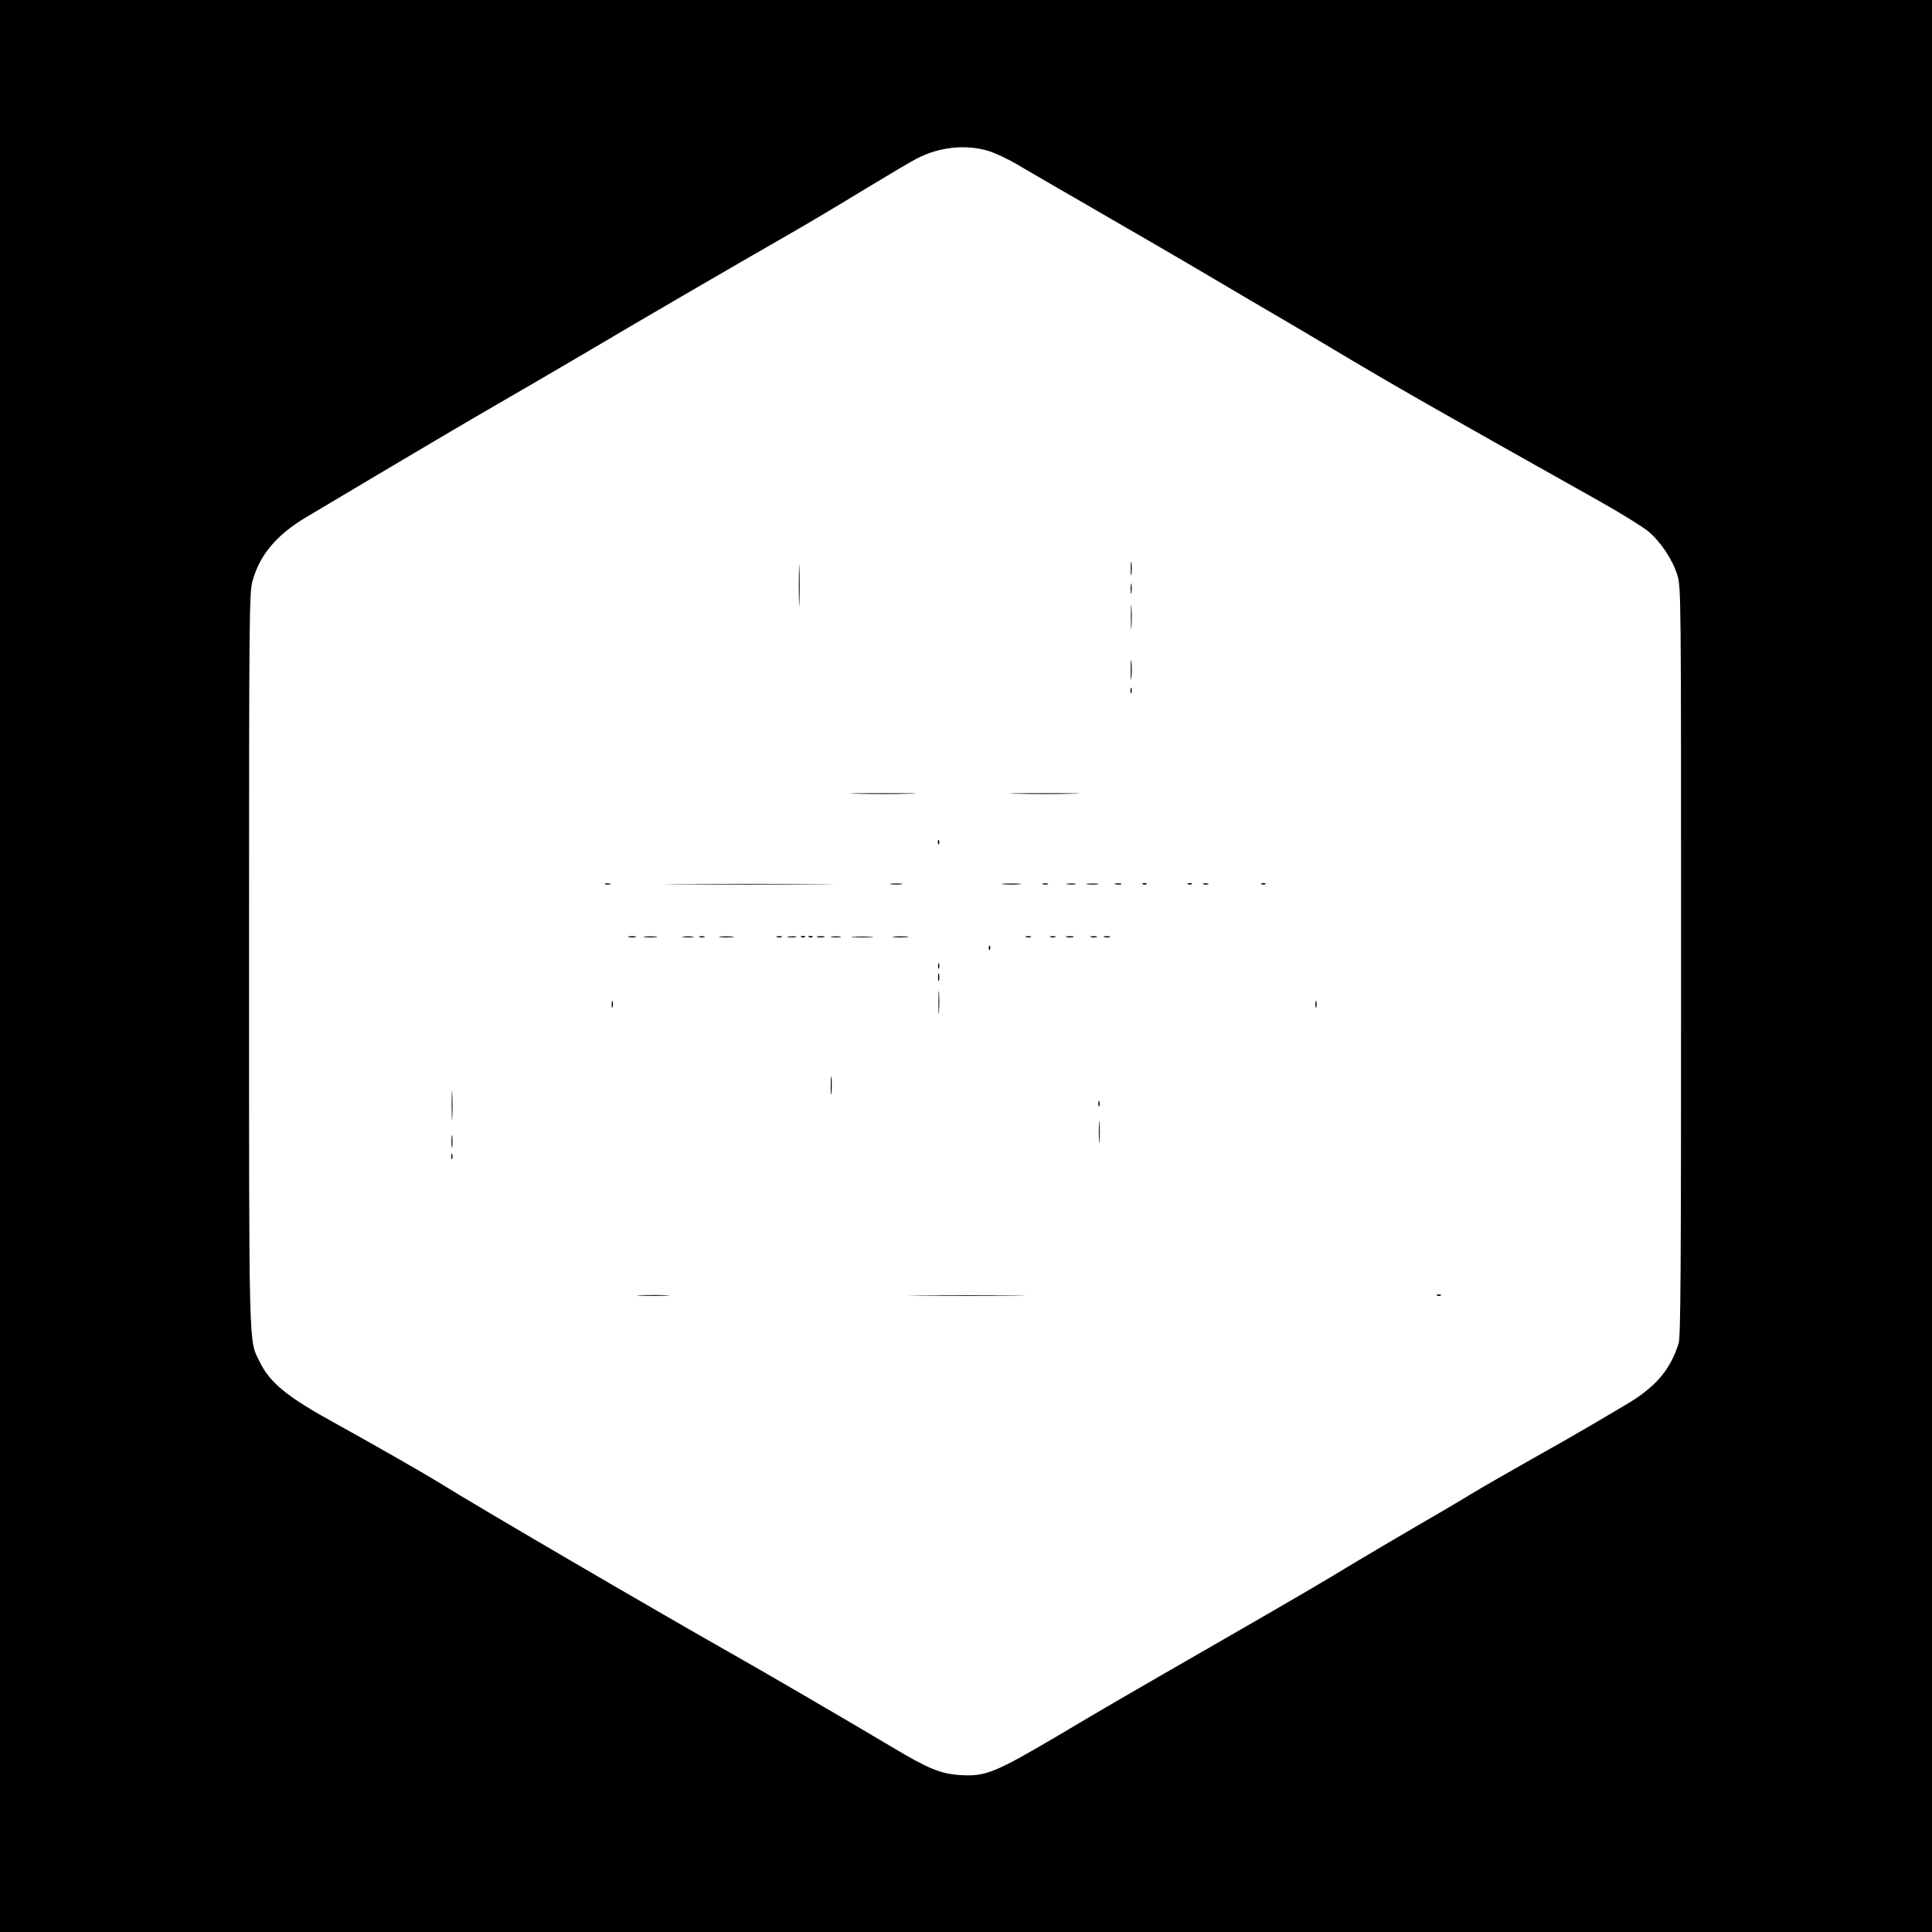
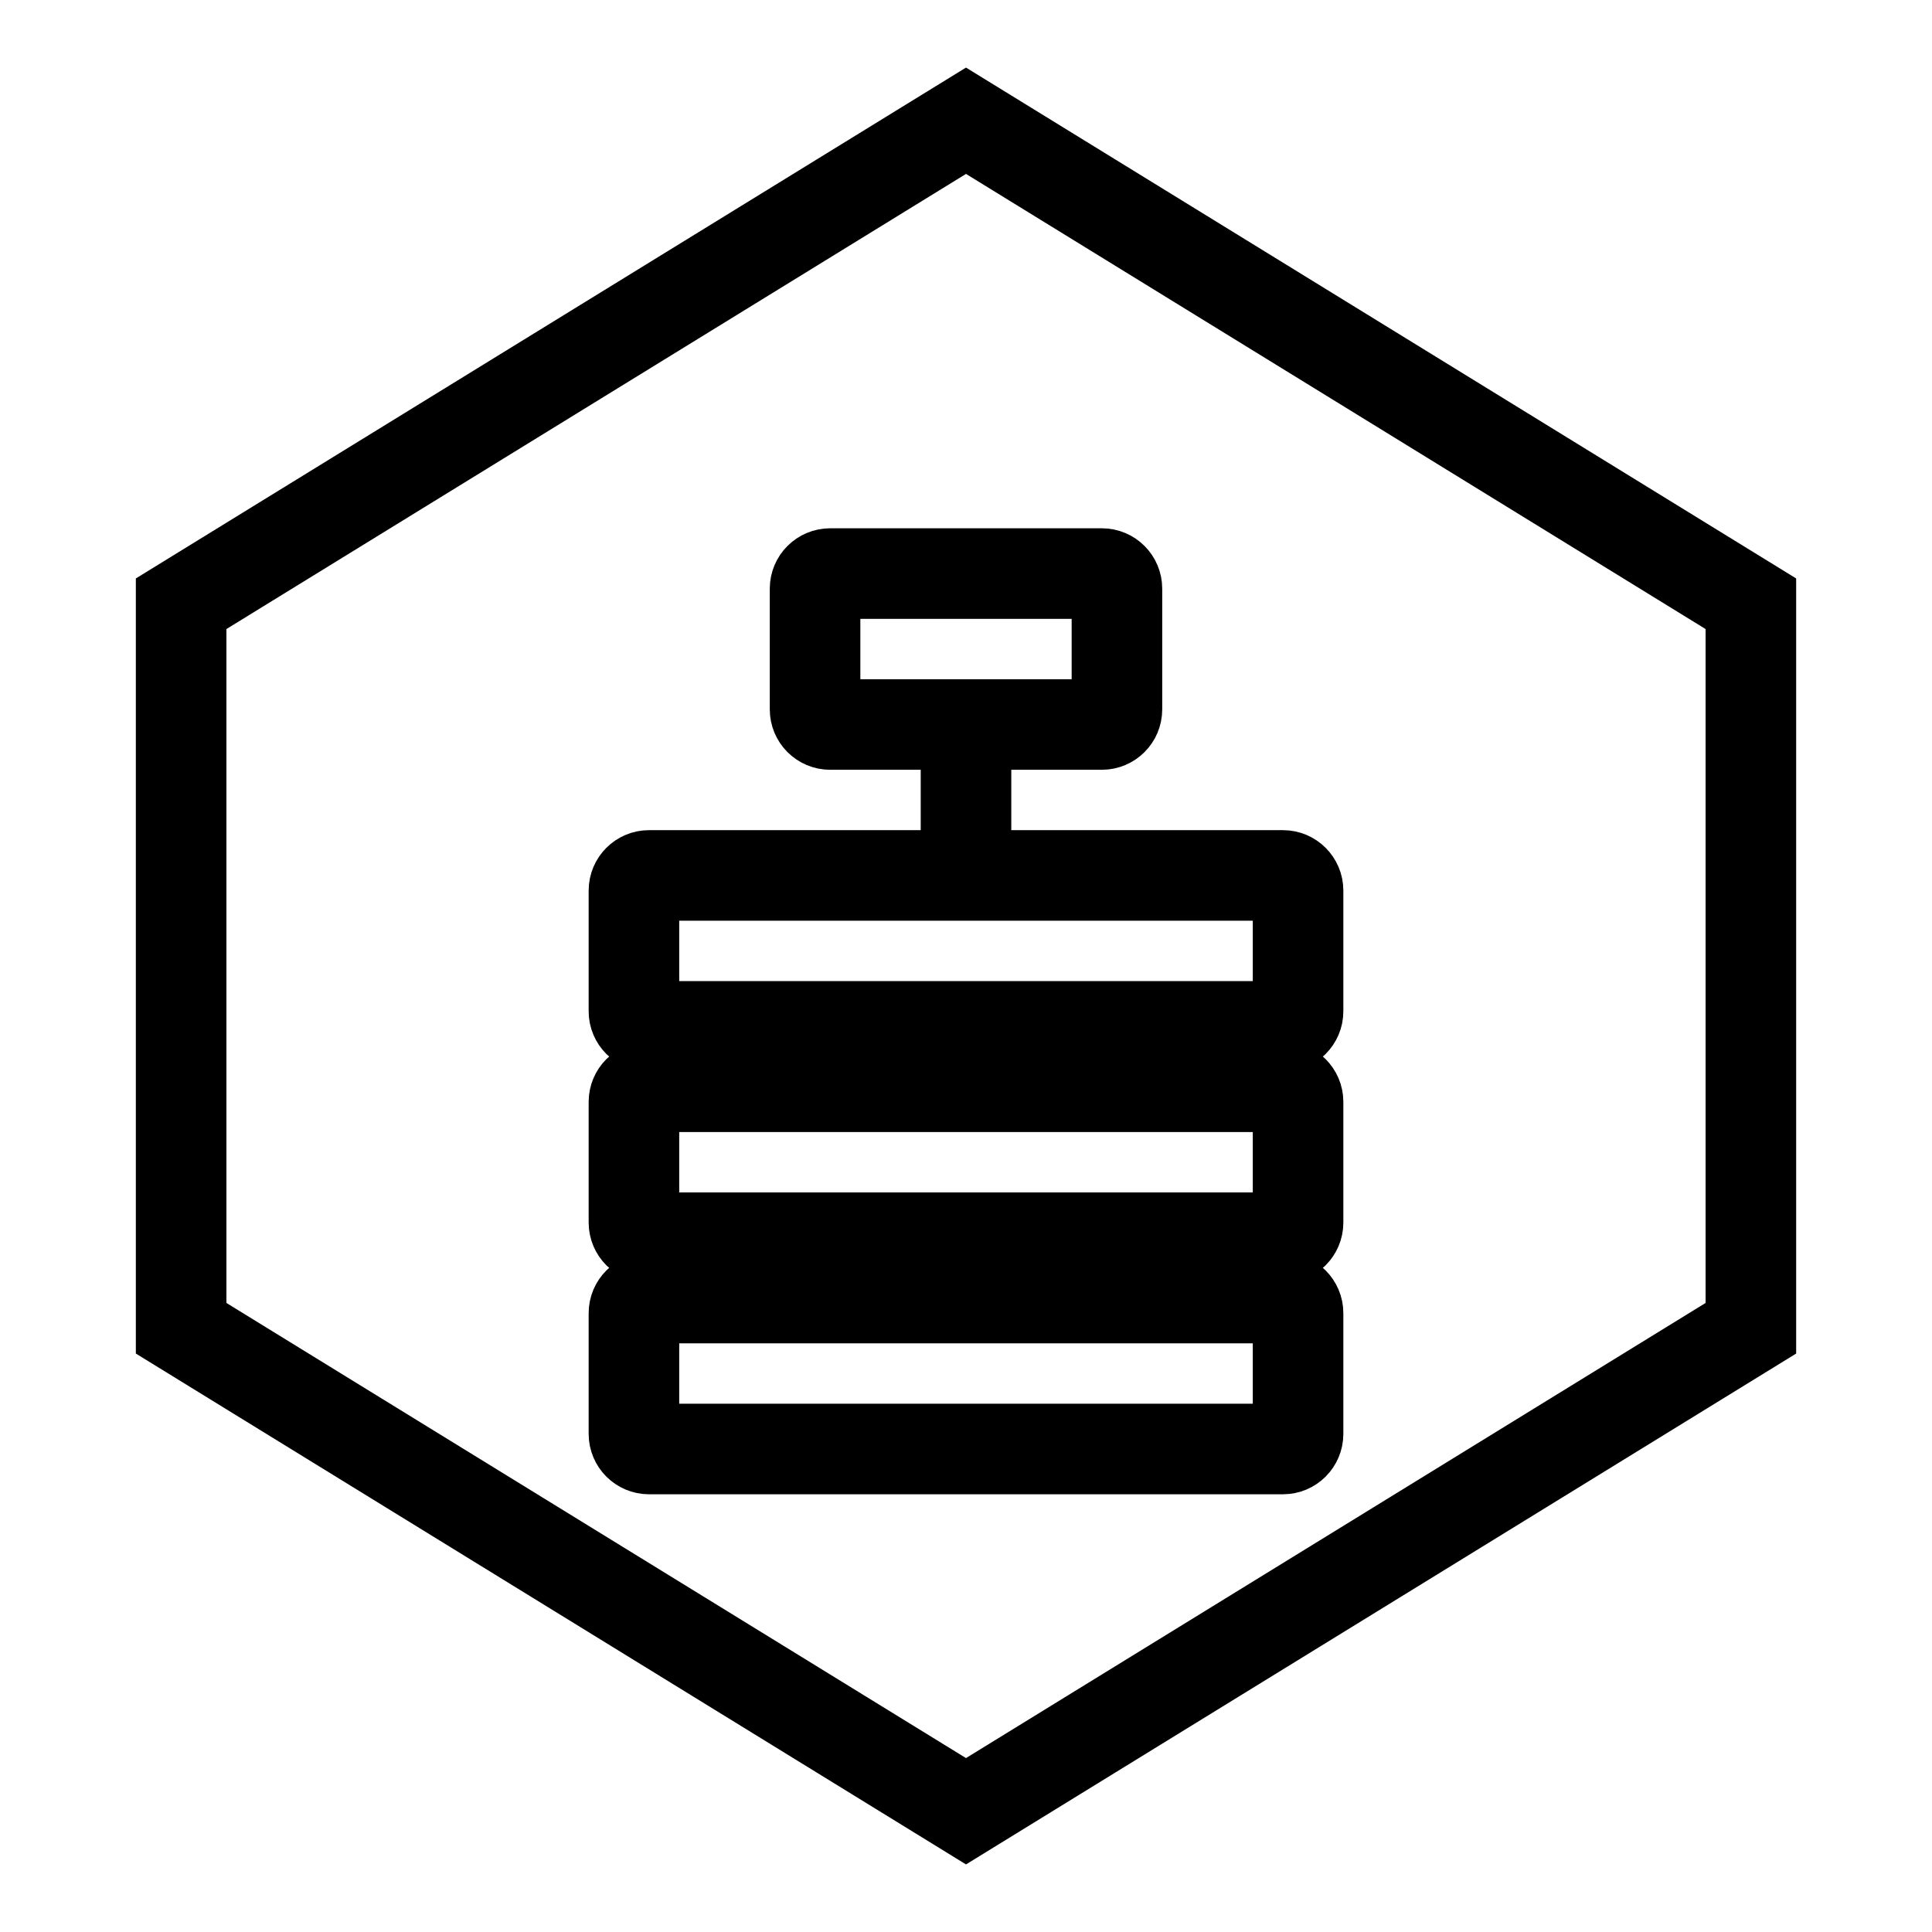
- <svg xmlns="http://www.w3.org/2000/svg" version="1.0" width="1024pt" height="1024pt" viewBox="0 0 1024 1024" preserveAspectRatio="xMidYMid meet">
-   <g transform="translate(0,1024) scale(0.1,-0.1)" fill="#000000" stroke="none">
-     <path d="M0 5120 l0 -5120 5120 0 5120 0 0 5120 0 5120 -5120 0 -5120 0 0 -5120z m5239 4320 c36 -11 104 -43 151 -71 47 -28 237 -138 424 -246 186 -107 465 -269 620 -361 154 -91 319 -188 366 -215 47 -27 166 -98 265 -157 347 -207 493 -290 1410 -805 116 -65 233 -138 262 -162 66 -56 127 -148 153 -230 20 -64 20 -92 20 -2046 0 -1665 -2 -1989 -13 -2027 -45 -144 -125 -236 -291 -332 -39 -23 -114 -67 -166 -98 -52 -31 -194 -112 -315 -180 -121 -68 -269 -153 -330 -190 -60 -37 -186 -111 -280 -165 -93 -54 -242 -142 -331 -195 -166 -101 -316 -189 -709 -415 -518 -298 -630 -363 -850 -494 -356 -210 -400 -228 -540 -219 -101 7 -168 35 -355 147 -210 125 -684 402 -860 501 -420 238 -1341 776 -1540 900 -82 51 -380 221 -560 320 -247 136 -340 211 -394 323 -58 118 -56 20 -56 2132 0 1860 1 1943 19 2007 37 136 127 243 281 335 596 355 856 508 1015 600 105 60 318 185 475 277 297 176 787 461 1070 623 91 52 271 159 400 238 129 78 255 153 280 165 120 62 259 76 379 40z" />
-     <path d="M4234 7135 c0 -99 2 -138 3 -87 2 51 2 132 0 180 -1 48 -3 6 -3 -93z" />
-     <path d="M5993 7225 c0 -33 2 -45 4 -27 2 18 2 45 0 60 -2 15 -4 0 -4 -33z" />
-     <path d="M5993 7120 c0 -25 2 -35 4 -22 2 12 2 32 0 45 -2 12 -4 2 -4 -23z" />
-     <path d="M5994 6970 c0 -58 1 -81 3 -52 2 28 2 76 0 105 -2 28 -3 5 -3 -53z" />
-     <path d="M5993 6690 c0 -47 2 -66 4 -42 2 23 2 61 0 85 -2 23 -4 4 -4 -43z" />
-     <path d="M5992 6580 c0 -14 2 -19 5 -12 2 6 2 18 0 25 -3 6 -5 1 -5 -13z" />
-     <path d="M4538 6033 c78 -2 206 -2 285 0 78 1 14 3 -143 3 -157 0 -221 -2 -142 -3z" />
-     <path d="M5388 6033 c84 -2 219 -2 300 0 81 1 12 3 -153 3 -165 0 -231 -2 -147 -3z" />
-     <path d="M4971 5774 c0 -11 3 -14 6 -6 3 7 2 16 -1 19 -3 4 -6 -2 -5 -13z" />
-     <path d="M3208 5553 c6 -2 18 -2 25 0 6 3 1 5 -13 5 -14 0 -19 -2 -12 -5z" />
-     <path d="M3608 5553 c199 -2 525 -2 725 0 199 1 36 2 -363 2 -399 0 -562 -1 -362 -2z" />
-     <path d="M4723 5553 c15 -2 39 -2 55 0 15 2 2 4 -28 4 -30 0 -43 -2 -27 -4z" />
-     <path d="M5318 5553 c23 -2 61 -2 85 0 23 2 4 4 -43 4 -47 0 -66 -2 -42 -4z" />
-     <path d="M5528 5553 c6 -2 18 -2 25 0 6 3 1 5 -13 5 -14 0 -19 -2 -12 -5z" />
-     <path d="M5658 5553 c12 -2 30 -2 40 0 9 3 -1 5 -23 4 -22 0 -30 -2 -17 -4z" />
-     <path d="M5763 5553 c15 -2 39 -2 55 0 15 2 2 4 -28 4 -30 0 -43 -2 -27 -4z" />
-     <path d="M5913 5553 c9 -2 23 -2 30 0 6 3 -1 5 -18 5 -16 0 -22 -2 -12 -5z" />
-     <path d="M6058 5553 c7 -3 16 -2 19 1 4 3 -2 6 -13 5 -11 0 -14 -3 -6 -6z" />
-     <path d="M6298 5553 c7 -3 16 -2 19 1 4 3 -2 6 -13 5 -11 0 -14 -3 -6 -6z" />
-     <path d="M6378 5553 c6 -2 18 -2 25 0 6 3 1 5 -13 5 -14 0 -19 -2 -12 -5z" />
-     <path d="M6688 5553 c7 -3 16 -2 19 1 4 3 -2 6 -13 5 -11 0 -14 -3 -6 -6z" />
-     <path d="M3333 5273 c9 -2 25 -2 35 0 9 3 1 5 -18 5 -19 0 -27 -2 -17 -5z" />
-     <path d="M3418 5273 c18 -2 45 -2 60 0 15 2 0 4 -33 4 -33 0 -45 -2 -27 -4z" />
-     <path d="M3623 5273 c15 -2 37 -2 50 0 12 2 0 4 -28 4 -27 0 -38 -2 -22 -4z" />
-     <path d="M3708 5273 c6 -2 18 -2 25 0 6 3 1 5 -13 5 -14 0 -19 -2 -12 -5z" />
-     <path d="M3818 5273 c17 -2 47 -2 65 0 17 2 3 4 -33 4 -36 0 -50 -2 -32 -4z" />
-     <path d="M4118 5273 c6 -2 18 -2 25 0 6 3 1 5 -13 5 -14 0 -19 -2 -12 -5z" />
-     <path d="M4178 5273 c12 -2 30 -2 40 0 9 3 -1 5 -23 4 -22 0 -30 -2 -17 -4z" />
-     <path d="M4248 5273 c7 -3 16 -2 19 1 4 3 -2 6 -13 5 -11 0 -14 -3 -6 -6z" />
-     <path d="M4288 5273 c7 -3 16 -2 19 1 4 3 -2 6 -13 5 -11 0 -14 -3 -6 -6z" />
-     <path d="M4333 5273 c9 -2 25 -2 35 0 9 3 1 5 -18 5 -19 0 -27 -2 -17 -5z" />
-     <path d="M4408 5273 c12 -2 32 -2 45 0 12 2 2 4 -23 4 -25 0 -35 -2 -22 -4z" />
-     <path d="M4523 5273 c26 -2 68 -2 95 0 26 2 4 3 -48 3 -52 0 -74 -1 -47 -3z" />
-     <path d="M4737 5273 c18 -2 50 -2 70 0 21 2 7 4 -32 4 -38 0 -55 -2 -38 -4z" />
-     <path d="M5438 5273 c6 -2 18 -2 25 0 6 3 1 5 -13 5 -14 0 -19 -2 -12 -5z" />
-     <path d="M5568 5273 c6 -2 18 -2 25 0 6 3 1 5 -13 5 -14 0 -19 -2 -12 -5z" />
-     <path d="M5653 5273 c9 -2 25 -2 35 0 9 3 1 5 -18 5 -19 0 -27 -2 -17 -5z" />
-     <path d="M5783 5273 c9 -2 23 -2 30 0 6 3 -1 5 -18 5 -16 0 -22 -2 -12 -5z" />
-     <path d="M5853 5273 c9 -2 23 -2 30 0 6 3 -1 5 -18 5 -16 0 -22 -2 -12 -5z" />
-     <path d="M5241 5214 c0 -11 3 -14 6 -6 3 7 2 16 -1 19 -3 4 -6 -2 -5 -13z" />
-     <path d="M4972 5120 c0 -14 2 -19 5 -12 2 6 2 18 0 25 -3 6 -5 1 -5 -13z" />
-     <path d="M4972 5060 c0 -19 2 -27 5 -17 2 9 2 25 0 35 -3 9 -5 1 -5 -18z" />
-     <path d="M4974 4925 c0 -55 1 -76 3 -47 2 29 2 74 0 100 -2 26 -3 2 -3 -53z" />
-     <path d="M3242 4915 c0 -16 2 -22 5 -12 2 9 2 23 0 30 -3 6 -5 -1 -5 -18z" />
-     <path d="M6972 4915 c0 -16 2 -22 5 -12 2 9 2 23 0 30 -3 6 -5 -1 -5 -18z" />
-     <path d="M4403 4485 c0 -44 2 -61 4 -37 2 23 2 59 0 80 -2 20 -4 1 -4 -43z" />
-     <path d="M2394 4380 c0 -69 1 -97 3 -62 2 34 2 90 0 125 -2 34 -3 6 -3 -63z" />
-     <path d="M5822 4390 c0 -14 2 -19 5 -12 2 6 2 18 0 25 -3 6 -5 1 -5 -13z" />
-     <path d="M5824 4240 c0 -52 1 -74 3 -47 2 26 2 68 0 95 -2 26 -3 4 -3 -48z" />
-     <path d="M2393 4190 c0 -30 2 -43 4 -27 2 15 2 39 0 55 -2 15 -4 2 -4 -28z" />
-     <path d="M2392 4110 c0 -14 2 -19 5 -12 2 6 2 18 0 25 -3 6 -5 1 -5 -13z" />
-     <path d="M3392 3373 c37 -2 100 -2 140 0 40 1 10 3 -67 3 -77 0 -110 -1 -73 -3z" />
-     <path d="M4878 3373 c139 -2 364 -2 500 0 136 1 22 2 -253 2 -275 0 -386 -1 -247 -2z" />
-     <path d="M7618 3373 c7 -3 16 -2 19 1 4 3 -2 6 -13 5 -11 0 -14 -3 -6 -6z" />
-   </g>
+ <svg xmlns="http://www.w3.org/2000/svg" width="128" height="128" viewBox="0 0 128 128" fill="none" stroke="currentColor" stroke-width="6">
+   <polygon points="64,8 116,40 116,88 64,120 12,88 12,40" fill="none" stroke="currentColor" />
+   <rect x="54" y="38" width="20" height="10" rx="1" fill="none" stroke="currentColor" />
+   <line x1="64" y1="48" x2="64" y2="58" stroke="currentColor" />
+   <rect x="42" y="58" width="44" height="10" rx="1" fill="none" stroke="currentColor" />
+   <rect x="42" y="72" width="44" height="10" rx="1" fill="none" stroke="currentColor" />
+   <rect x="42" y="86" width="44" height="10" rx="1" fill="none" stroke="currentColor" />
</svg>
